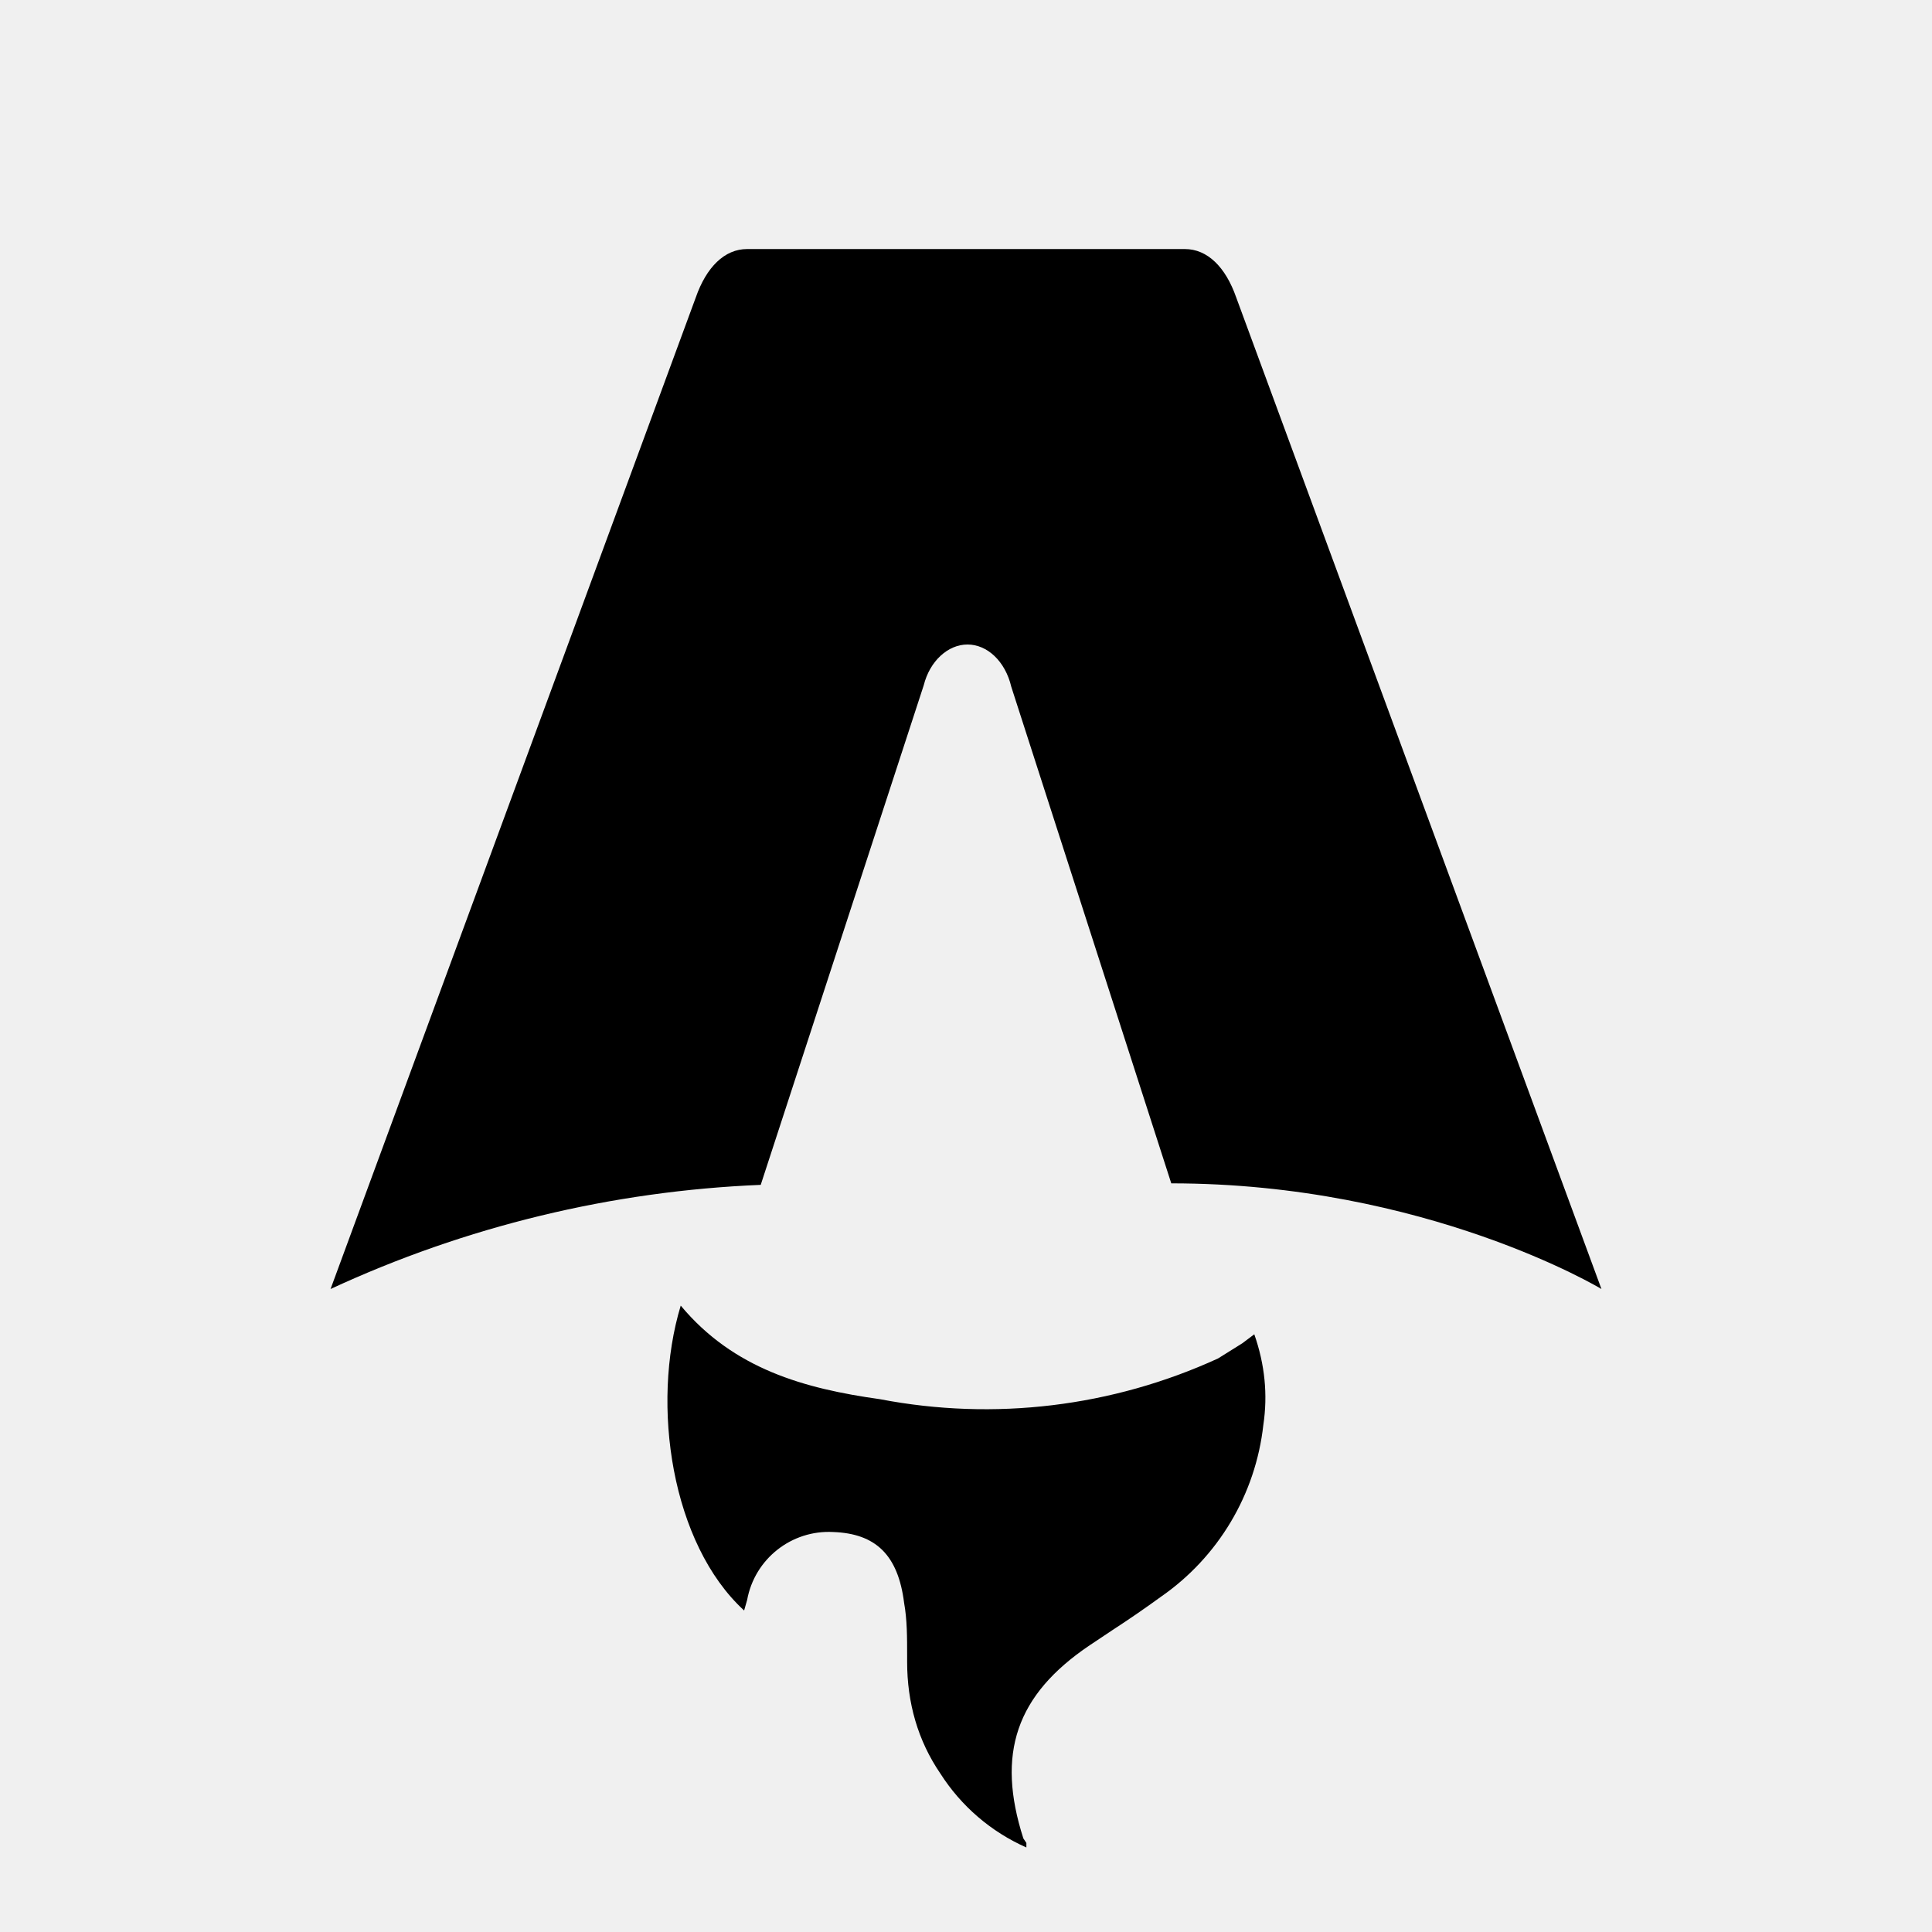
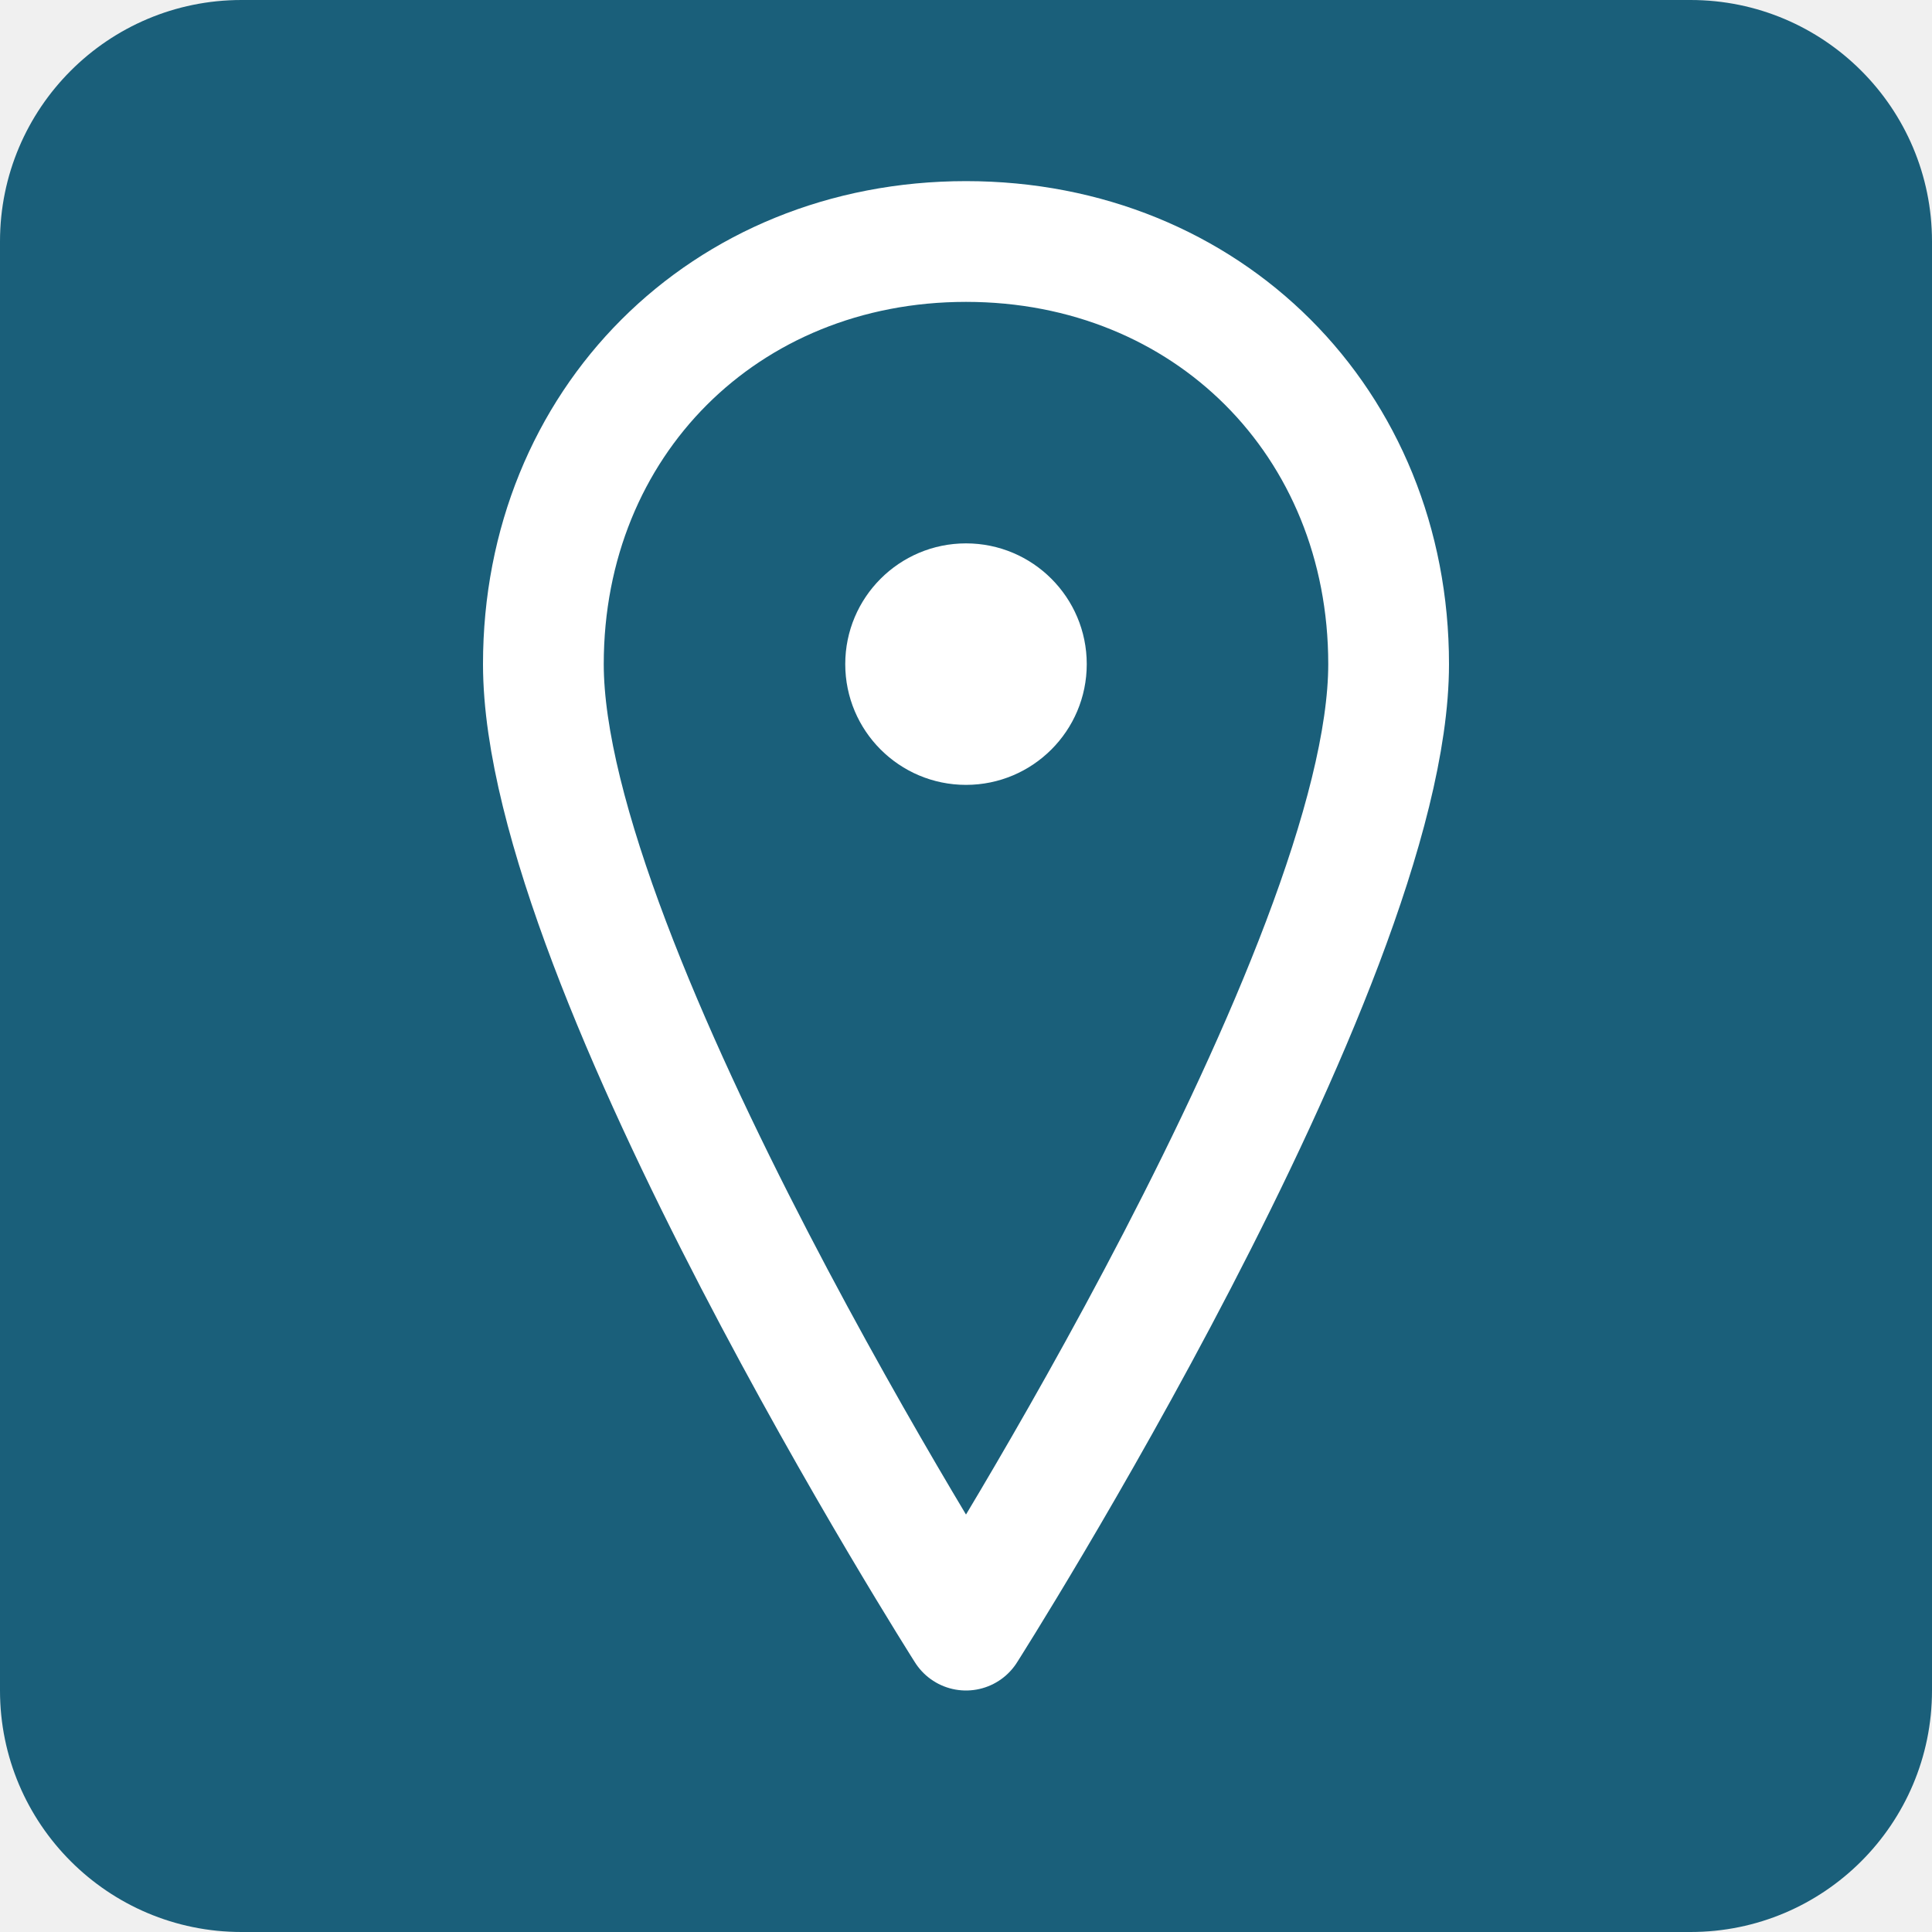
- <svg xmlns="http://www.w3.org/2000/svg" fill="none" viewBox="0 0 128 128">
-   <path d="M50.4 78.5a75.1 75.1 0 0 0-28.5 6.9l24.2-65.7c.7-2 1.9-3.2 3.4-3.2h29c1.5 0 2.7 1.2 3.4 3.2l24.2 65.7s-11.6-7-28.5-7L67 45.5c-.4-1.7-1.6-2.8-2.9-2.8-1.3 0-2.5 1.1-2.9 2.7L50.4 78.5Zm-1.1 28.2Zm-4.2-20.2c-2 6.6-.6 15.8 4.2 20.2a17.5 17.5 0 0 1 .2-.7 5.5 5.5 0 0 1 5.7-4.5c2.8.1 4.3 1.5 4.7 4.7.2 1.1.2 2.3.2 3.5v.4c0 2.7.7 5.2 2.2 7.4a13 13 0 0 0 5.7 4.9v-.3l-.2-.3c-1.8-5.6-.5-9.5 4.4-12.8l1.5-1a73 73 0 0 0 3.2-2.2 16 16 0 0 0 6.8-11.4c.3-2 .1-4-.6-6l-.8.6-1.6 1a37 37 0 0 1-22.4 2.7c-5-.7-9.7-2-13.2-6.2Z" />
-   <style>
-         path { fill: #000; }
-         @media (prefers-color-scheme: dark) {
-             path { fill: #FFF; }
-         }
-     </style>
+ <svg xmlns="http://www.w3.org/2000/svg" viewBox="0 0 32 32">
+   <rect width="32" height="32" fill="#1A5F7A" rx="4" />
+   <path d="M16 4C12 4 9 7 9 11C9 16 16 27 16 27S23 16 23 11C23 7 20 4 16 4Z" fill="none" stroke="white" stroke-width="2" stroke-linecap="round" stroke-linejoin="round" />
+   <circle cx="16" cy="11" r="2" fill="white" />
</svg>
